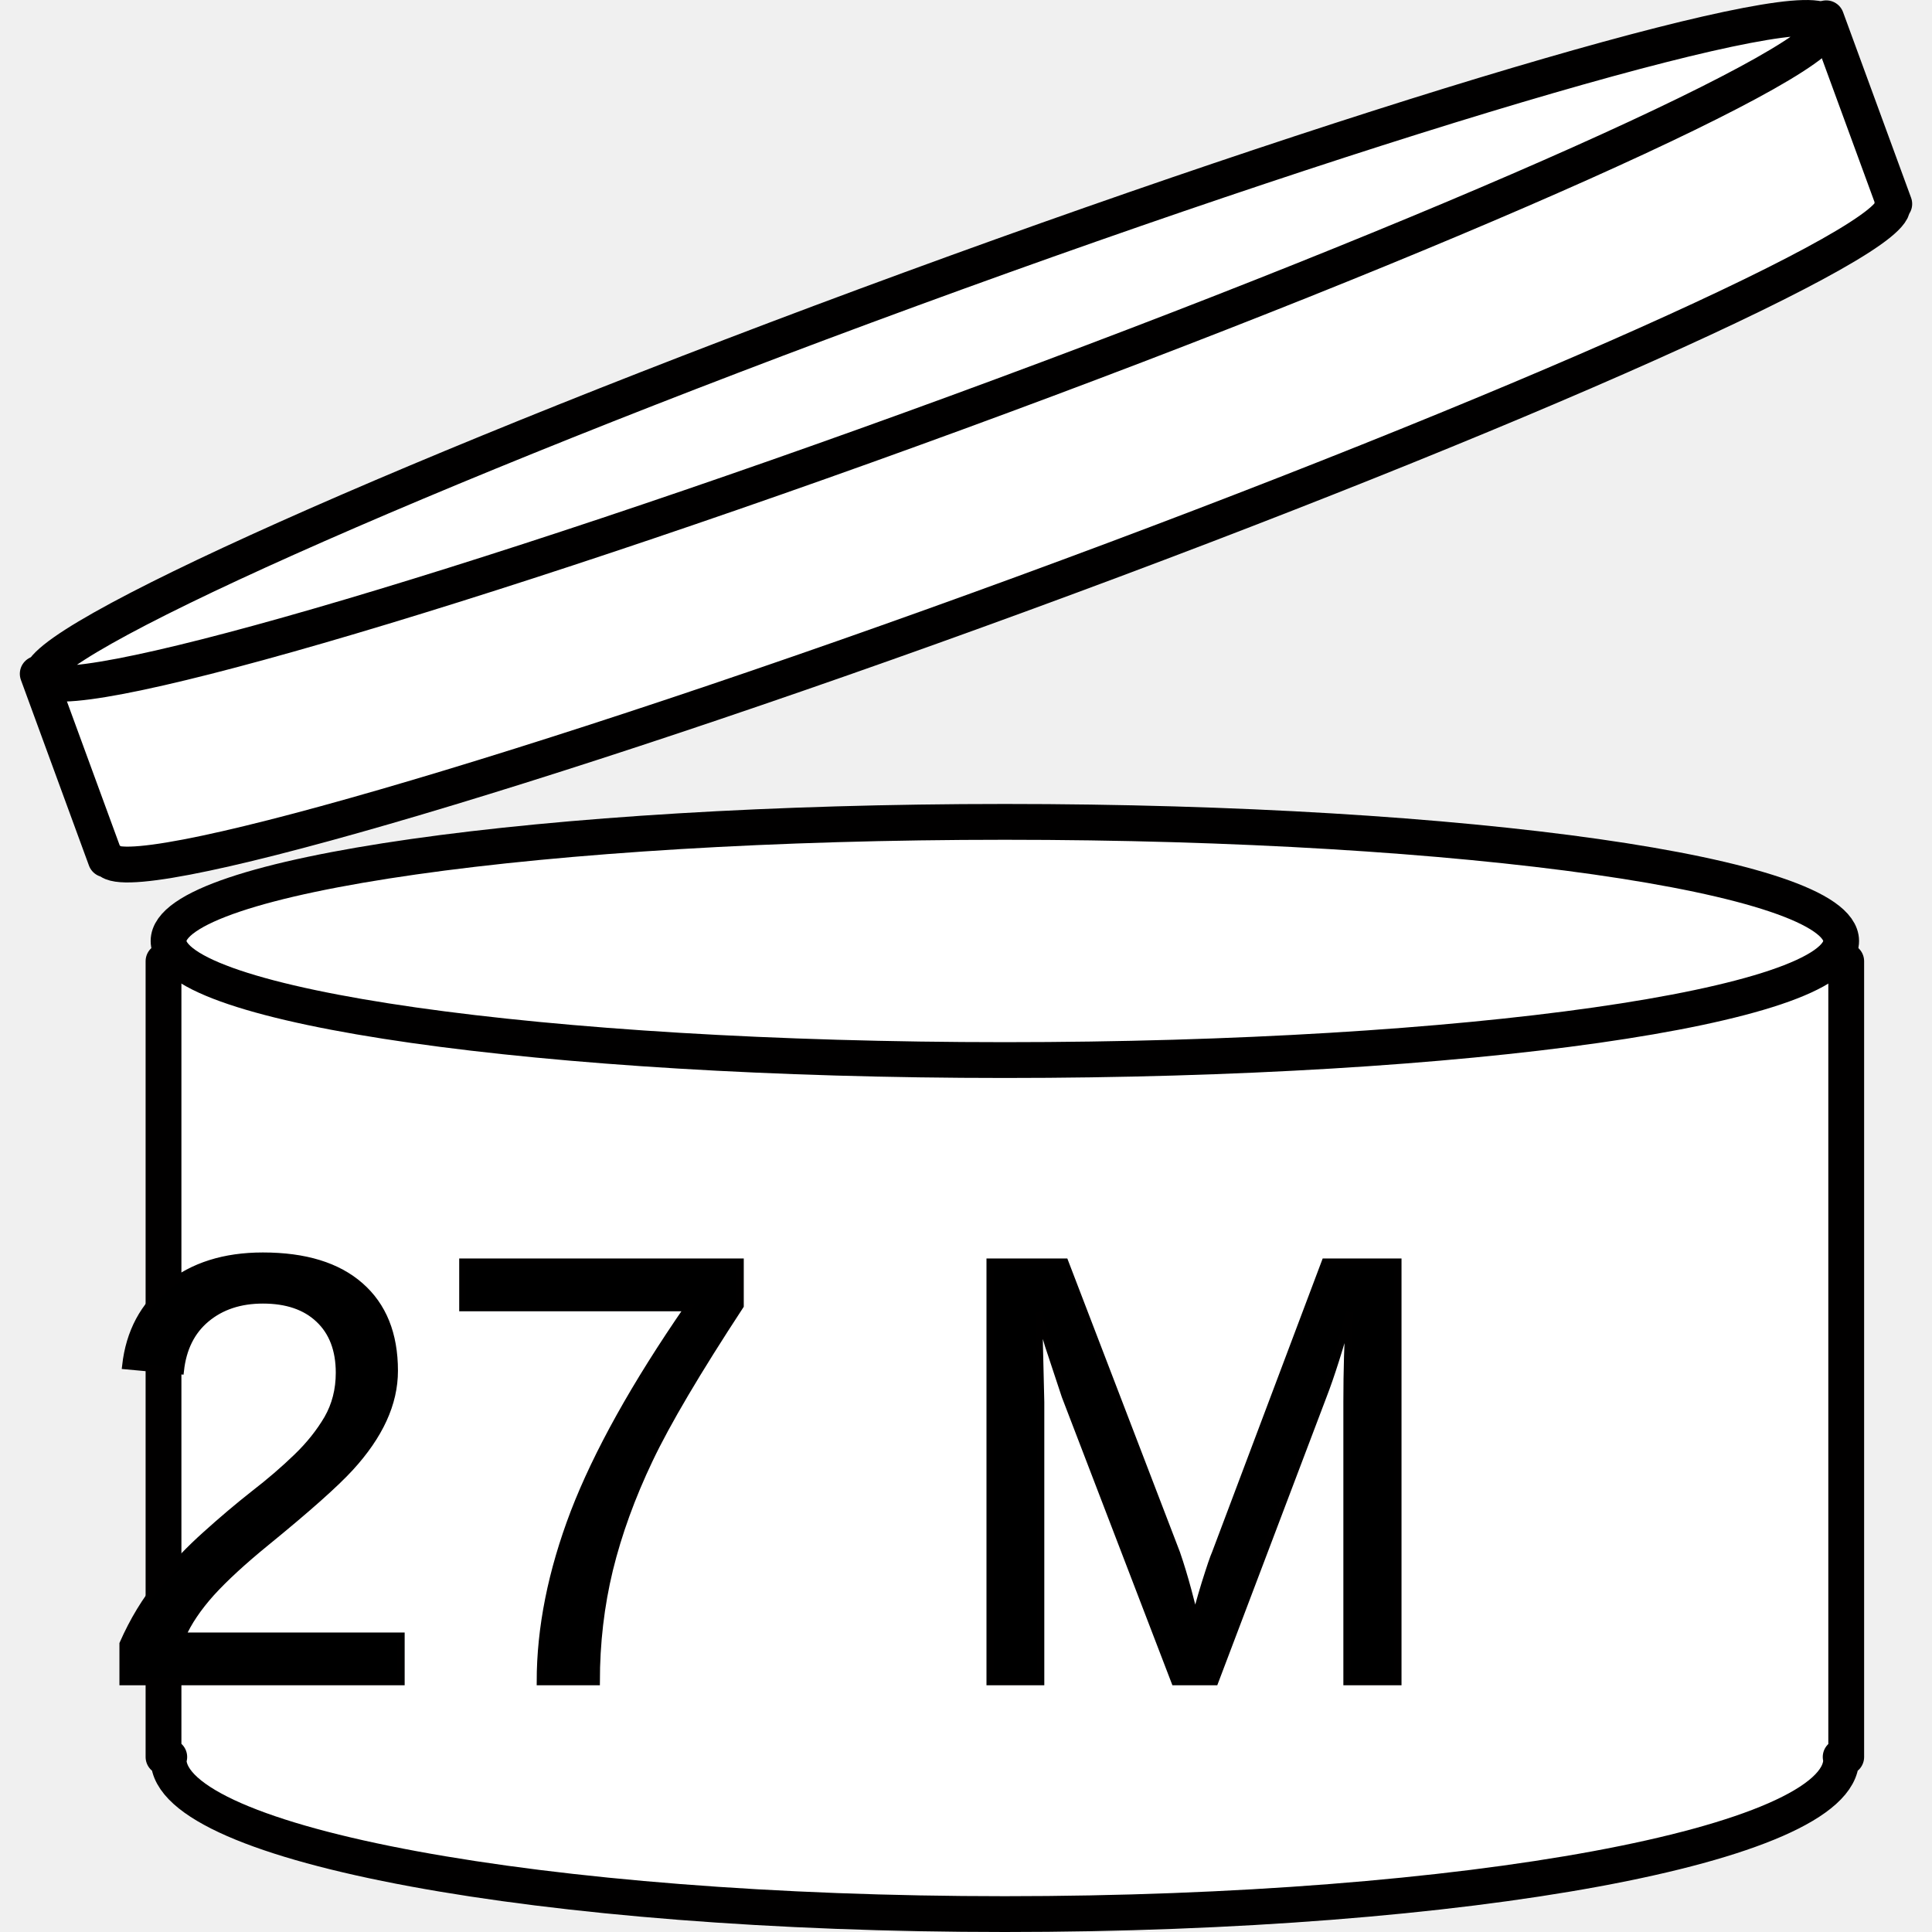
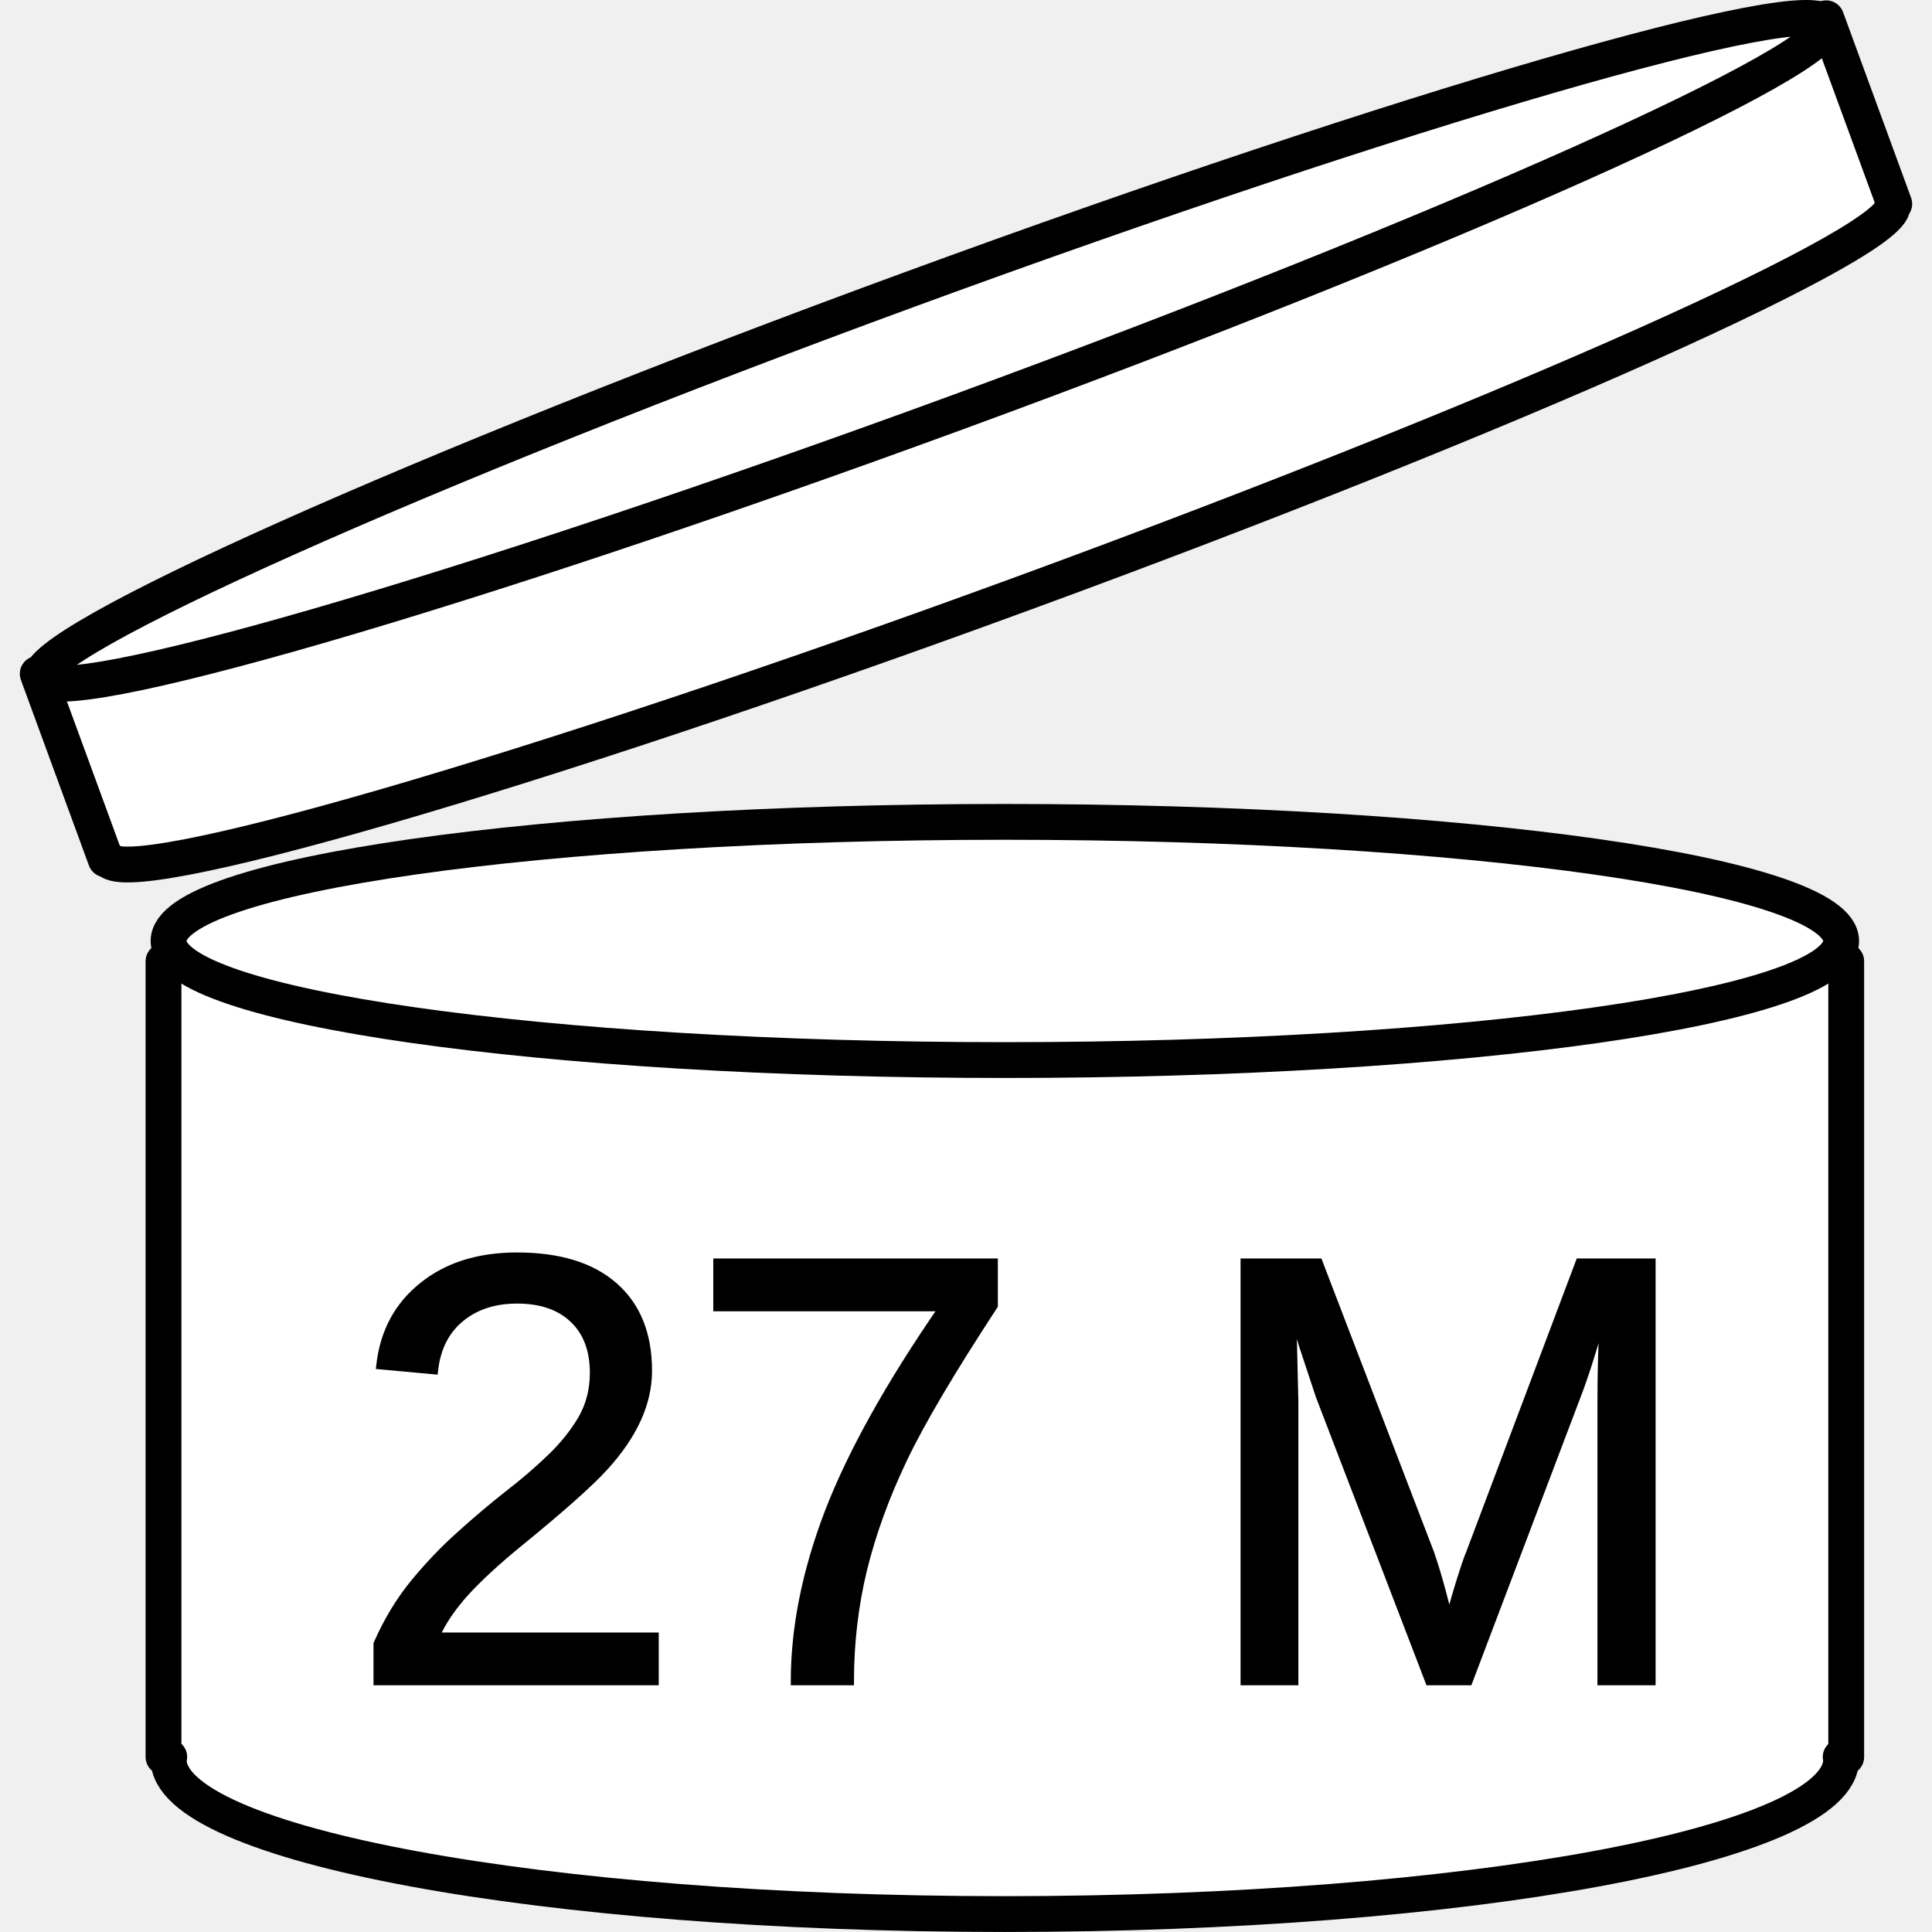
- <svg xmlns="http://www.w3.org/2000/svg" id="svg8428" version="1.1" width="90" height="90" viewBox="0 0 90 90">
-   <defs id="defs8432" />
-   <path style="opacity:1;fill:#ffffff;fill-opacity:1;fill-rule:evenodd;stroke:#010000;stroke-width:1.668;stroke-linecap:round;stroke-linejoin:round;stroke-miterlimit:4;stroke-dasharray:none;stroke-dashoffset:0;stroke-opacity:1" d="m 7.617,44.778 0,37.069 0.268,0 a 38.958,7.201 0 0 0 -0.032,0.118 38.958,7.201 0 0 0 38.958,7.201 38.958,7.201 0 0 0 38.957,-7.201 38.958,7.201 0 0 0 -0.023,-0.118 l 0.259,0 0,-37.069 -78.387,0 z" id="ellipse8984" />
-   <text xml:space="preserve" style="font-style:normal;font-variant:normal;font-weight:normal;font-stretch:normal;font-size:28.404px;line-height:90%;font-family:Arial;-inkscape-font-specification:'Arial, Normal';text-align:center;letter-spacing:0px;word-spacing:0px;writing-mode:lr-tb;text-anchor:middle;fill:#000000;fill-opacity:1;stroke:#010000;stroke-width:0.334px;stroke-linecap:butt;stroke-linejoin:miter;stroke-opacity:1" x="47.719" y="78.337" id="text8978">
-     <tspan id="tspan8980" x="47.719" y="78.337" style="font-style:normal;font-variant:normal;font-weight:normal;font-stretch:normal;font-size:28.404px;line-height:90%;font-family:Arial;-inkscape-font-specification:'Arial, Normal';text-align:center;writing-mode:lr-tb;text-anchor:middle;stroke:#010000;stroke-width:0.334px;stroke-opacity:1">27 M</tspan>
+ <svg xmlns="http://www.w3.org/2000/svg" width="90" height="90" viewBox="0 0 90 90">
+   <path d="M7.617 44.778v37.069h.268a38.958 7.201 0 0 0-.032.118 38.958 7.201 0 0 0 38.958 7.2 38.958 7.201 0 0 0 38.957-7.2 38.958 7.201 0 0 0-.023-.118h.259V44.778H7.617z" fill="#fff" fill-rule="evenodd" stroke="#010000" stroke-width="1.668" stroke-linecap="round" stroke-linejoin="round" />
+   <text style="line-height:90%;-inkscape-font-specification:'Arial, Normal';text-align:center" x="47.719" y="78.337" font-weight="400" font-size="28.404" font-family="Arial" letter-spacing="0" word-spacing="0" text-anchor="middle" stroke="#010000" stroke-width=".334">
+     <tspan x="47.719" y="78.337" style="line-height:90%;-inkscape-font-specification:'Arial, Normal';text-align:center">27 M</tspan>
  </text>
-   <ellipse style="opacity:1;fill:#ffffff;fill-opacity:1;fill-rule:evenodd;stroke:#010000;stroke-width:1.668;stroke-linecap:round;stroke-linejoin:round;stroke-miterlimit:4;stroke-dasharray:none;stroke-dashoffset:0;stroke-opacity:1" id="path8982" cx="46.81" cy="43.834" ry="5.548" rx="38.958" />
-   <g id="g9014" transform="matrix(0.31328,-0.1148217,0.1148217,0.31328,-17.38167,12.50271)" style="stroke:#010000;stroke-opacity:1">
-     <path id="ellipse9009" d="m 34.381,72.885 0,27.598 0.293,0 a 132.68,9.199 0 0 0 132.68,9.199 132.68,9.199 0 0 0 132.68,-9.199 l 0.293,0 0,-27.598 -265.945,0 z" style="opacity:1;fill:#ffffff;fill-opacity:1;fill-rule:evenodd;stroke:#010000;stroke-width:5;stroke-linecap:round;stroke-linejoin:round;stroke-miterlimit:4;stroke-dasharray:none;stroke-dashoffset:0;stroke-opacity:1" />
-     <ellipse ry="9.199" rx="132.68" cy="73.593" cx="167.354" id="path9005" style="opacity:1;fill:#ffffff;fill-opacity:1;fill-rule:evenodd;stroke:#010000;stroke-width:5;stroke-linecap:round;stroke-linejoin:round;stroke-miterlimit:4;stroke-dasharray:none;stroke-dashoffset:0;stroke-opacity:1" />
+   <ellipse cx="46.81" cy="43.834" ry="5.548" rx="38.958" fill="#fff" fill-rule="evenodd" stroke="#010000" stroke-width="1.668" stroke-linecap="round" stroke-linejoin="round" />
+   <g transform="rotate(-20.129 26.53 55.218) scale(.33366)" stroke="#010000" fill="#fff" fill-rule="evenodd" stroke-width="5" stroke-linecap="round" stroke-linejoin="round">
+     <path d="M34.38 72.885v27.597h.294a132.68 9.2 0 0 0 132.68 9.2 132.68 9.2 0 0 0 132.68-9.2h.292V72.885H34.381z" />
+     <ellipse ry="9.199" rx="132.68" cy="73.593" cx="167.354" />
  </g>
</svg>
